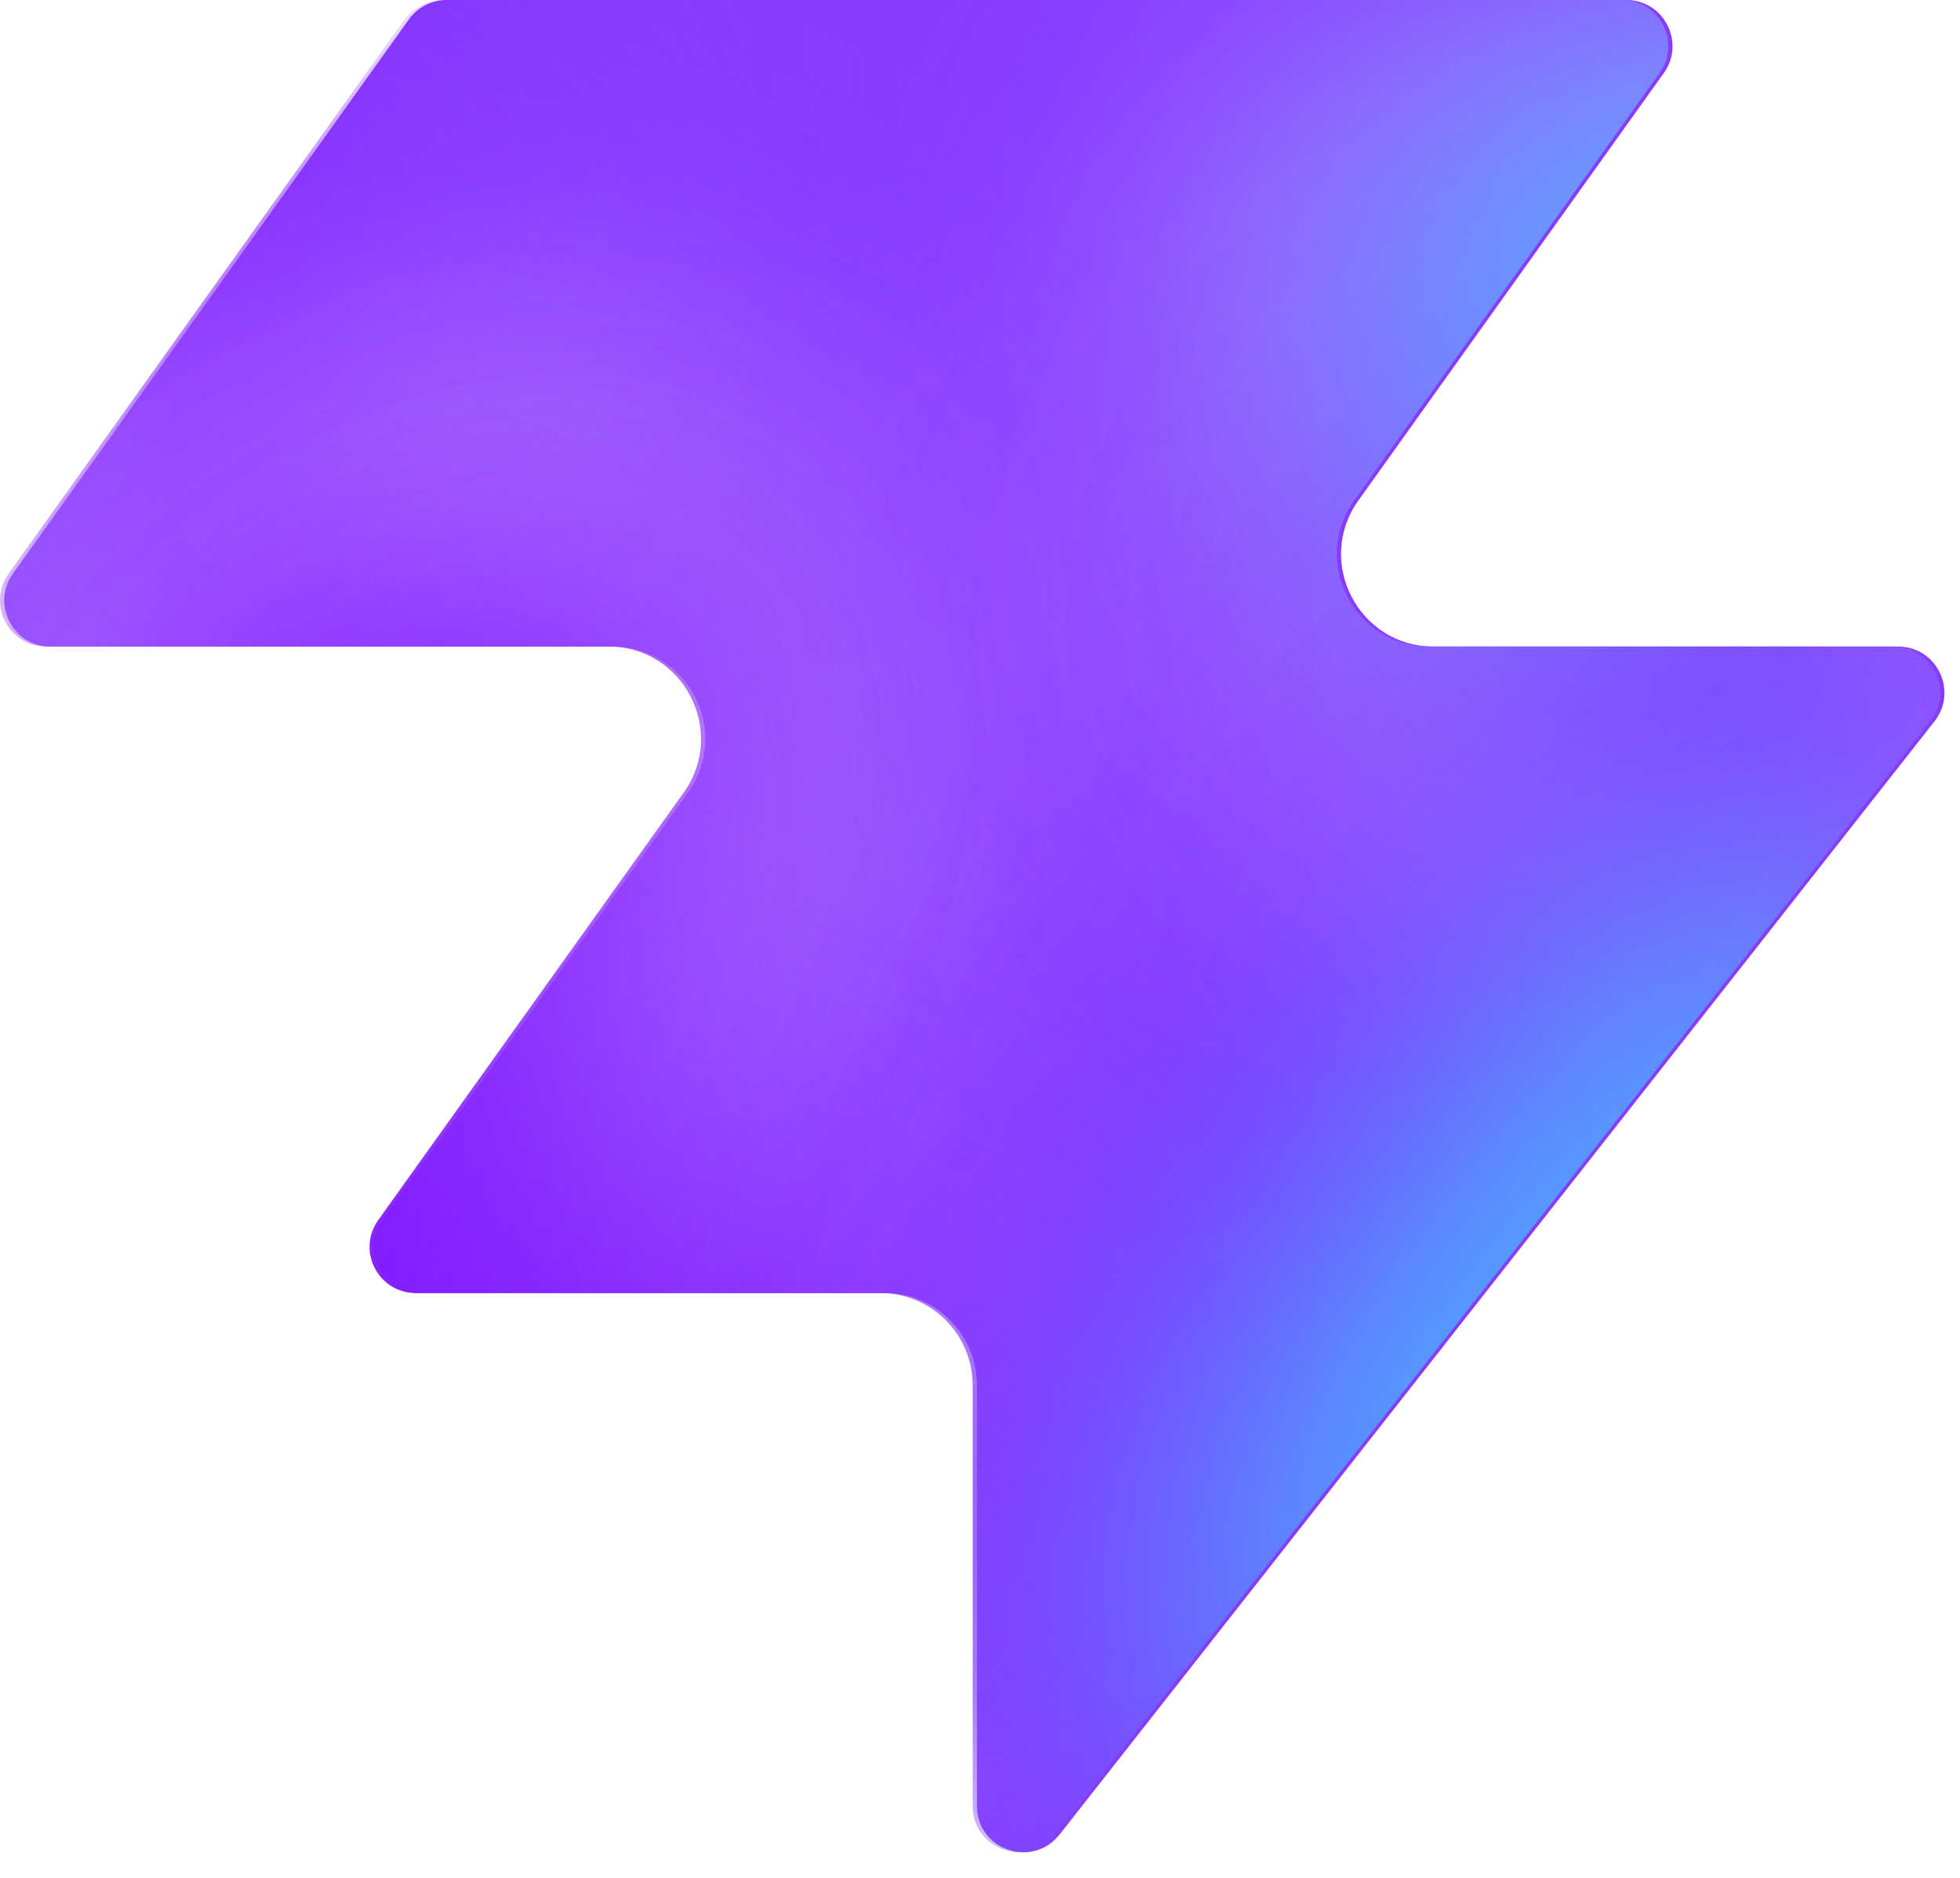
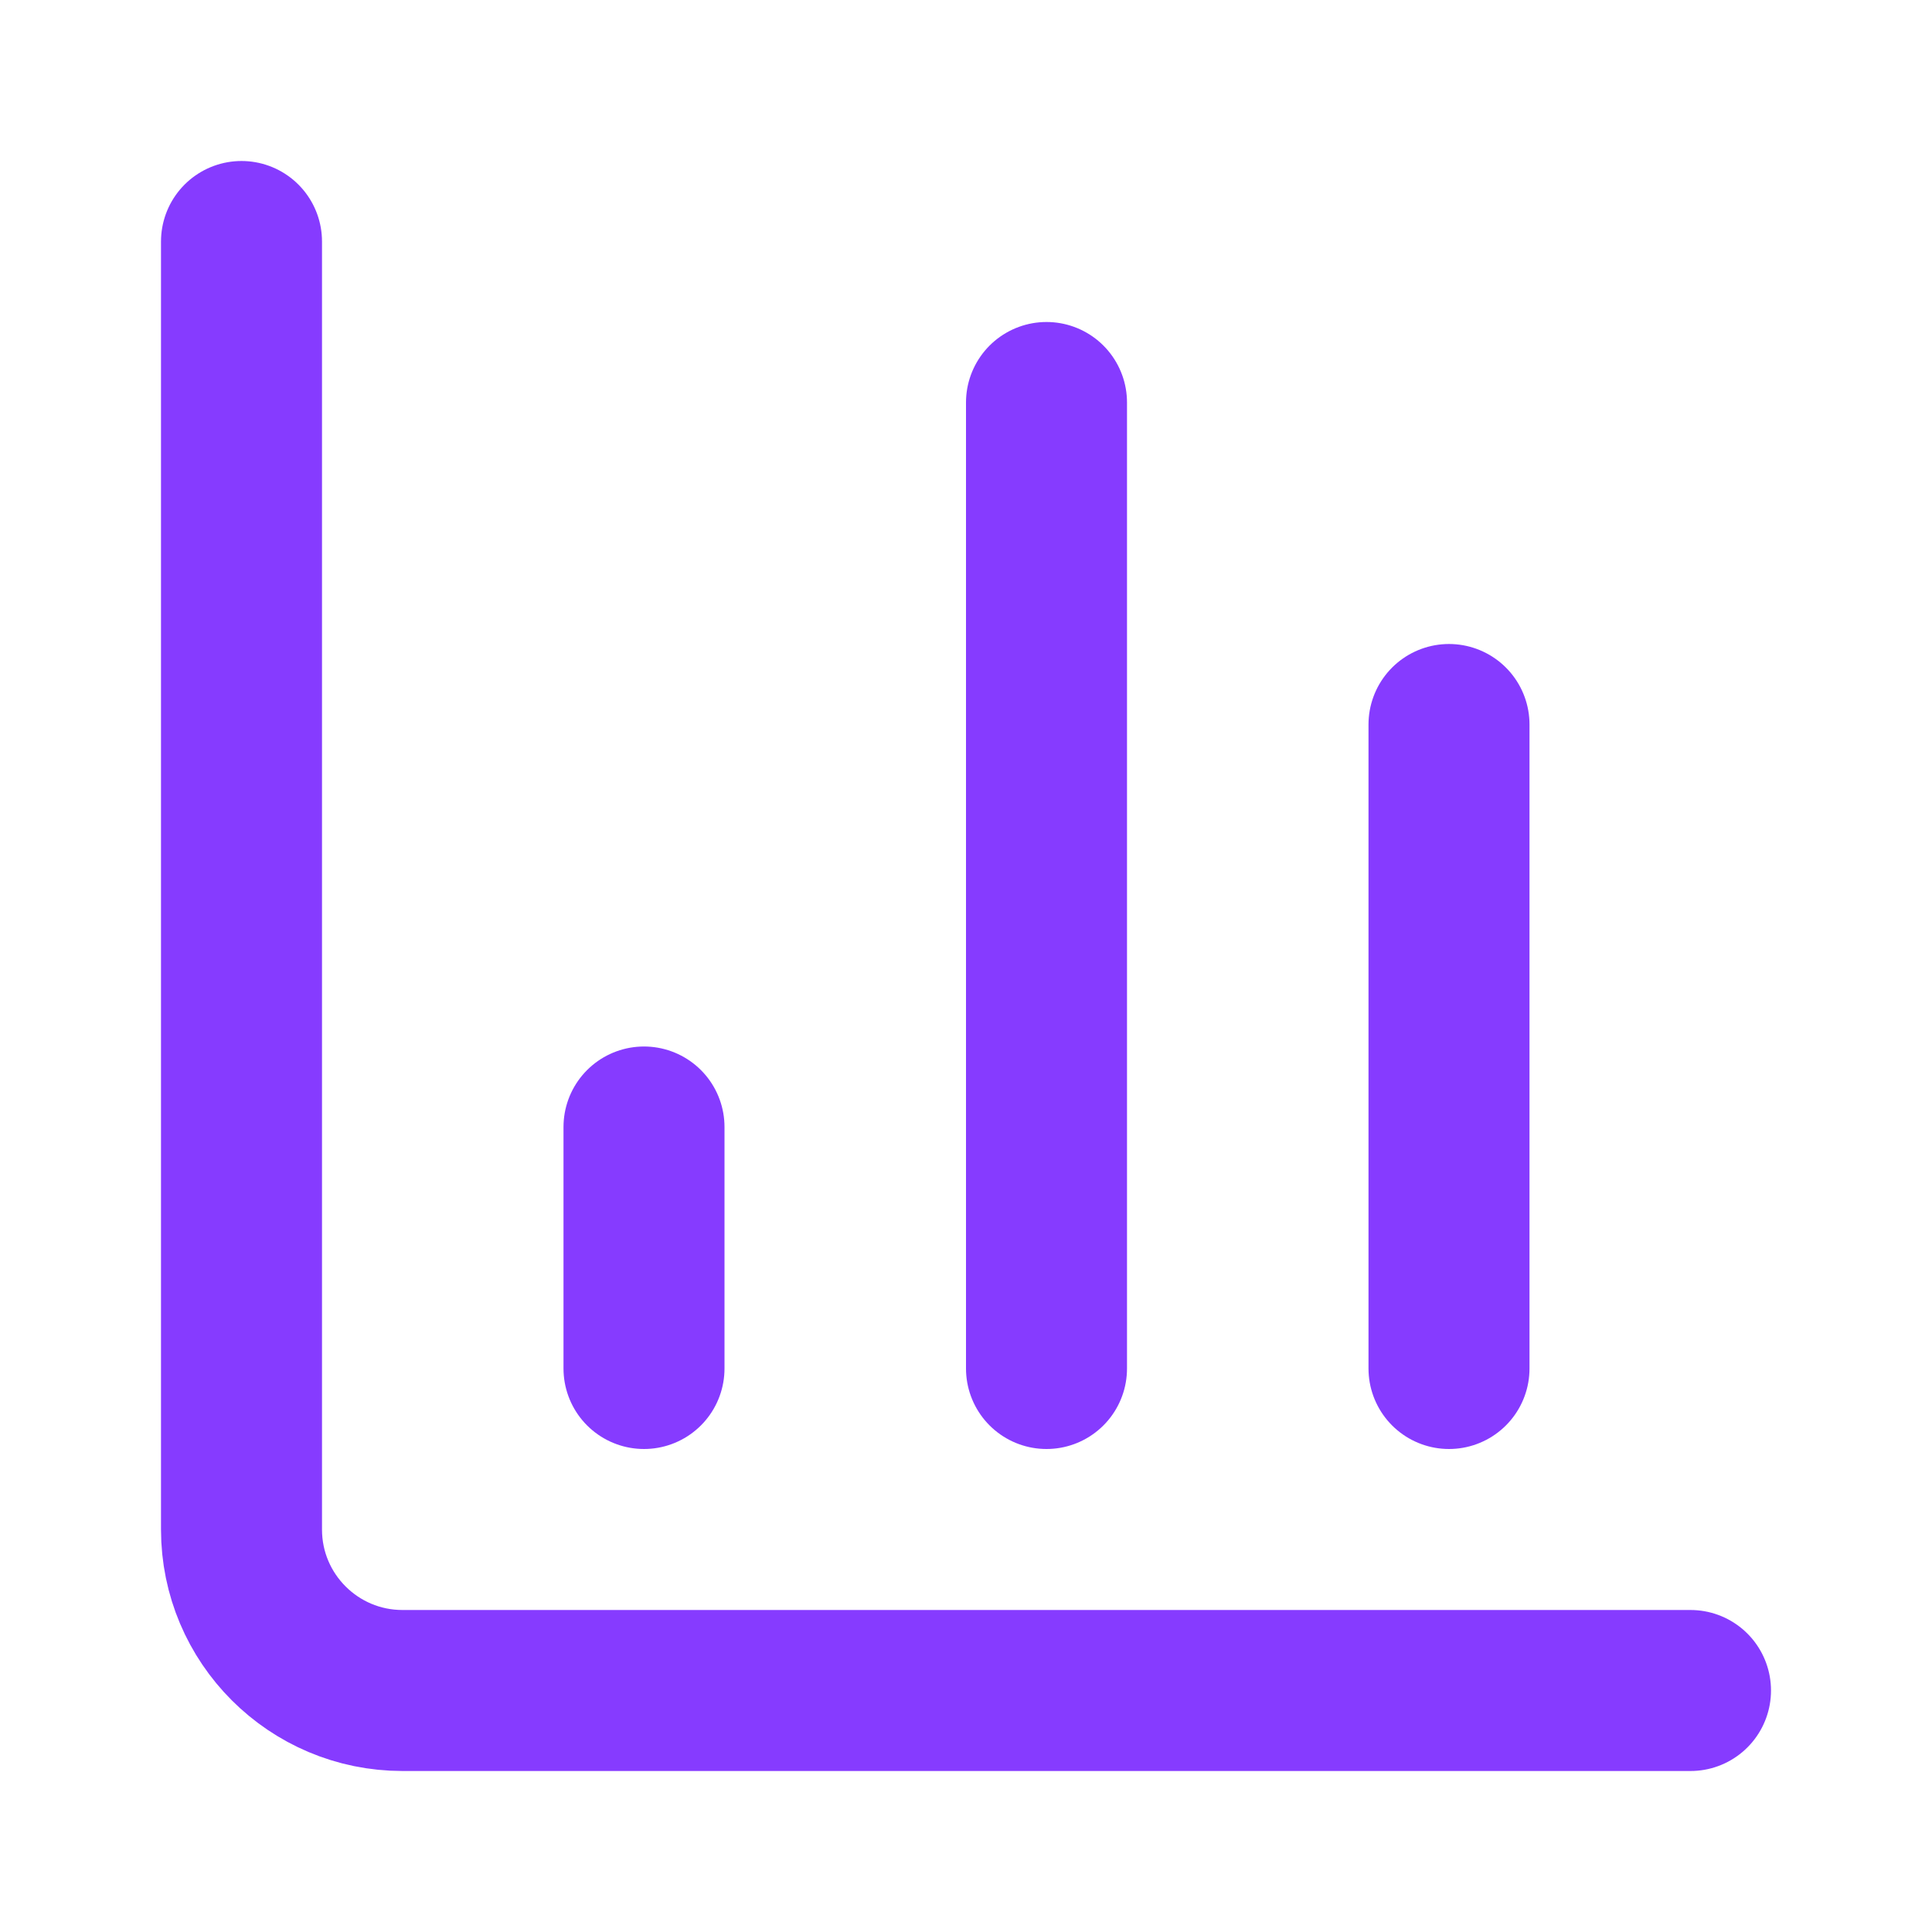
- <svg xmlns="http://www.w3.org/2000/svg" width="48" height="46" fill="none" viewBox="0 0 48 46">
-   <path fill="#863bff" d="M25.946 44.938c-.664.845-2.021.375-2.021-.698V33.937a2.26 2.26 0 0 0-2.262-2.262H10.287c-.92 0-1.456-1.04-.92-1.788l7.48-10.471c1.07-1.497 0-3.578-1.842-3.578H1.237c-.92 0-1.456-1.04-.92-1.788L10.013.474c.214-.297.556-.474.92-.474h28.894c.92 0 1.456 1.04.92 1.788l-7.48 10.471c-1.07 1.498 0 3.579 1.842 3.579h11.377c.943 0 1.473 1.088.89 1.83L25.947 44.94z" style="fill:#863bff;fill:color(display-p3 .525 .23 1);fill-opacity:1" />
-   <mask id="a" width="48" height="46" x="0" y="0" maskUnits="userSpaceOnUse" style="mask-type:alpha">
-     <path fill="#000" d="M25.842 44.938c-.664.844-2.021.375-2.021-.698V33.937a2.26 2.26 0 0 0-2.262-2.262H10.183c-.92 0-1.456-1.04-.92-1.788l7.48-10.471c1.07-1.498 0-3.579-1.842-3.579H1.133c-.92 0-1.456-1.04-.92-1.787L9.91.473c.214-.297.556-.474.92-.474h28.894c.92 0 1.456 1.04.92 1.788l-7.48 10.471c-1.07 1.498 0 3.578 1.842 3.578h11.377c.943 0 1.473 1.088.89 1.832L25.843 44.94z" style="fill:#000;fill-opacity:1" />
-   </mask>
-   <g mask="url(#a)">
-     <g filter="url(#b)">
-       <ellipse cx="5.508" cy="14.704" fill="#ede6ff" rx="5.508" ry="14.704" style="fill:#ede6ff;fill:color(display-p3 .927 .903 1);fill-opacity:1" transform="matrix(.00324 1 1 -.00324 -4.47 31.516)" />
-     </g>
-     <g filter="url(#c)">
-       <ellipse cx="10.399" cy="29.851" fill="#ede6ff" rx="10.399" ry="29.851" style="fill:#ede6ff;fill:color(display-p3 .927 .903 1);fill-opacity:1" transform="matrix(.00324 1 1 -.00324 -39.328 7.883)" />
-     </g>
-     <g filter="url(#d)">
-       <ellipse cx="5.508" cy="30.487" fill="#7e14ff" rx="5.508" ry="30.487" style="fill:#7e14ff;fill:color(display-p3 .492 .077 1);fill-opacity:1" transform="rotate(89.814 -25.913 -14.639)scale(1 -1)" />
-     </g>
-     <g filter="url(#e)">
-       <ellipse cx="5.508" cy="30.599" fill="#7e14ff" rx="5.508" ry="30.599" style="fill:#7e14ff;fill:color(display-p3 .492 .077 1);fill-opacity:1" transform="rotate(89.814 -32.644 -3.334)scale(1 -1)" />
-     </g>
-     <g filter="url(#f)">
-       <ellipse cx="5.508" cy="30.599" fill="#7e14ff" rx="5.508" ry="30.599" style="fill:#7e14ff;fill:color(display-p3 .492 .077 1);fill-opacity:1" transform="matrix(.00324 1 1 -.00324 -34.34 30.47)" />
-     </g>
-     <g filter="url(#g)">
-       <ellipse cx="14.072" cy="22.078" fill="#ede6ff" rx="14.072" ry="22.078" style="fill:#ede6ff;fill:color(display-p3 .927 .903 1);fill-opacity:1" transform="rotate(93.35 24.506 48.493)scale(-1 1)" />
-     </g>
-     <g filter="url(#h)">
-       <ellipse cx="3.47" cy="21.501" fill="#7e14ff" rx="3.47" ry="21.501" style="fill:#7e14ff;fill:color(display-p3 .492 .077 1);fill-opacity:1" transform="rotate(89.009 28.708 47.59)scale(-1 1)" />
-     </g>
-     <g filter="url(#i)">
-       <ellipse cx="3.47" cy="21.501" fill="#7e14ff" rx="3.47" ry="21.501" style="fill:#7e14ff;fill:color(display-p3 .492 .077 1);fill-opacity:1" transform="rotate(89.009 28.708 47.59)scale(-1 1)" />
-     </g>
-     <g filter="url(#j)">
-       <ellipse cx=".387" cy="8.972" fill="#7e14ff" rx="4.407" ry="29.108" style="fill:#7e14ff;fill:color(display-p3 .492 .077 1);fill-opacity:1" transform="rotate(39.51 .387 8.972)" />
-     </g>
-     <g filter="url(#k)">
-       <ellipse cx="47.523" cy="-6.092" fill="#7e14ff" rx="4.407" ry="29.108" style="fill:#7e14ff;fill:color(display-p3 .492 .077 1);fill-opacity:1" transform="rotate(37.892 47.523 -6.092)" />
-     </g>
-     <g filter="url(#l)">
-       <ellipse cx="41.412" cy="6.333" fill="#47bfff" rx="5.971" ry="9.665" style="fill:#47bfff;fill:color(display-p3 .28 .748 1);fill-opacity:1" transform="rotate(37.892 41.412 6.333)" />
-     </g>
-     <g filter="url(#m)">
-       <ellipse cx="-1.879" cy="38.332" fill="#7e14ff" rx="4.407" ry="29.108" style="fill:#7e14ff;fill:color(display-p3 .492 .077 1);fill-opacity:1" transform="rotate(37.892 -1.88 38.332)" />
-     </g>
-     <g filter="url(#n)">
-       <ellipse cx="-1.879" cy="38.332" fill="#7e14ff" rx="4.407" ry="29.108" style="fill:#7e14ff;fill:color(display-p3 .492 .077 1);fill-opacity:1" transform="rotate(37.892 -1.88 38.332)" />
-     </g>
-     <g filter="url(#o)">
-       <ellipse cx="35.651" cy="29.907" fill="#7e14ff" rx="4.407" ry="29.108" style="fill:#7e14ff;fill:color(display-p3 .492 .077 1);fill-opacity:1" transform="rotate(37.892 35.651 29.907)" />
-     </g>
-     <g filter="url(#p)">
-       <ellipse cx="38.418" cy="32.4" fill="#47bfff" rx="5.971" ry="15.297" style="fill:#47bfff;fill:color(display-p3 .28 .748 1);fill-opacity:1" transform="rotate(37.892 38.418 32.4)" />
-     </g>
-   </g>
-   <defs>
-     <filter id="b" width="60.045" height="41.654" x="-19.77" y="16.149" color-interpolation-filters="sRGB" filterUnits="userSpaceOnUse">
-       <feFlood flood-opacity="0" result="BackgroundImageFix" />
-       <feBlend in="SourceGraphic" in2="BackgroundImageFix" result="shape" />
-       <feGaussianBlur result="effect1_foregroundBlur_2002_17158" stdDeviation="7.659" />
-     </filter>
-     <filter id="c" width="90.34" height="51.437" x="-54.613" y="-7.533" color-interpolation-filters="sRGB" filterUnits="userSpaceOnUse">
-       <feFlood flood-opacity="0" result="BackgroundImageFix" />
-       <feBlend in="SourceGraphic" in2="BackgroundImageFix" result="shape" />
-       <feGaussianBlur result="effect1_foregroundBlur_2002_17158" stdDeviation="7.659" />
-     </filter>
-     <filter id="d" width="79.355" height="29.4" x="-49.64" y="2.03" color-interpolation-filters="sRGB" filterUnits="userSpaceOnUse">
-       <feFlood flood-opacity="0" result="BackgroundImageFix" />
-       <feBlend in="SourceGraphic" in2="BackgroundImageFix" result="shape" />
-       <feGaussianBlur result="effect1_foregroundBlur_2002_17158" stdDeviation="4.596" />
-     </filter>
-     <filter id="e" width="79.579" height="29.4" x="-45.045" y="20.029" color-interpolation-filters="sRGB" filterUnits="userSpaceOnUse">
-       <feFlood flood-opacity="0" result="BackgroundImageFix" />
-       <feBlend in="SourceGraphic" in2="BackgroundImageFix" result="shape" />
-       <feGaussianBlur result="effect1_foregroundBlur_2002_17158" stdDeviation="4.596" />
-     </filter>
-     <filter id="f" width="79.579" height="29.4" x="-43.513" y="21.178" color-interpolation-filters="sRGB" filterUnits="userSpaceOnUse">
-       <feFlood flood-opacity="0" result="BackgroundImageFix" />
-       <feBlend in="SourceGraphic" in2="BackgroundImageFix" result="shape" />
-       <feGaussianBlur result="effect1_foregroundBlur_2002_17158" stdDeviation="4.596" />
-     </filter>
-     <filter id="g" width="74.749" height="58.852" x="15.756" y="-17.901" color-interpolation-filters="sRGB" filterUnits="userSpaceOnUse">
-       <feFlood flood-opacity="0" result="BackgroundImageFix" />
-       <feBlend in="SourceGraphic" in2="BackgroundImageFix" result="shape" />
-       <feGaussianBlur result="effect1_foregroundBlur_2002_17158" stdDeviation="7.659" />
-     </filter>
-     <filter id="h" width="61.377" height="25.362" x="23.548" y="2.284" color-interpolation-filters="sRGB" filterUnits="userSpaceOnUse">
-       <feFlood flood-opacity="0" result="BackgroundImageFix" />
-       <feBlend in="SourceGraphic" in2="BackgroundImageFix" result="shape" />
-       <feGaussianBlur result="effect1_foregroundBlur_2002_17158" stdDeviation="4.596" />
-     </filter>
-     <filter id="i" width="61.377" height="25.362" x="23.548" y="2.284" color-interpolation-filters="sRGB" filterUnits="userSpaceOnUse">
-       <feFlood flood-opacity="0" result="BackgroundImageFix" />
-       <feBlend in="SourceGraphic" in2="BackgroundImageFix" result="shape" />
-       <feGaussianBlur result="effect1_foregroundBlur_2002_17158" stdDeviation="4.596" />
-     </filter>
-     <filter id="j" width="56.045" height="63.649" x="-27.636" y="-22.853" color-interpolation-filters="sRGB" filterUnits="userSpaceOnUse">
-       <feFlood flood-opacity="0" result="BackgroundImageFix" />
-       <feBlend in="SourceGraphic" in2="BackgroundImageFix" result="shape" />
-       <feGaussianBlur result="effect1_foregroundBlur_2002_17158" stdDeviation="4.596" />
-     </filter>
-     <filter id="k" width="54.814" height="64.646" x="20.116" y="-38.415" color-interpolation-filters="sRGB" filterUnits="userSpaceOnUse">
-       <feFlood flood-opacity="0" result="BackgroundImageFix" />
-       <feBlend in="SourceGraphic" in2="BackgroundImageFix" result="shape" />
-       <feGaussianBlur result="effect1_foregroundBlur_2002_17158" stdDeviation="4.596" />
-     </filter>
-     <filter id="l" width="33.541" height="35.313" x="24.641" y="-11.323" color-interpolation-filters="sRGB" filterUnits="userSpaceOnUse">
-       <feFlood flood-opacity="0" result="BackgroundImageFix" />
-       <feBlend in="SourceGraphic" in2="BackgroundImageFix" result="shape" />
-       <feGaussianBlur result="effect1_foregroundBlur_2002_17158" stdDeviation="4.596" />
-     </filter>
-     <filter id="m" width="54.814" height="64.646" x="-29.286" y="6.009" color-interpolation-filters="sRGB" filterUnits="userSpaceOnUse">
-       <feFlood flood-opacity="0" result="BackgroundImageFix" />
-       <feBlend in="SourceGraphic" in2="BackgroundImageFix" result="shape" />
-       <feGaussianBlur result="effect1_foregroundBlur_2002_17158" stdDeviation="4.596" />
-     </filter>
-     <filter id="n" width="54.814" height="64.646" x="-29.286" y="6.009" color-interpolation-filters="sRGB" filterUnits="userSpaceOnUse">
-       <feFlood flood-opacity="0" result="BackgroundImageFix" />
-       <feBlend in="SourceGraphic" in2="BackgroundImageFix" result="shape" />
-       <feGaussianBlur result="effect1_foregroundBlur_2002_17158" stdDeviation="4.596" />
-     </filter>
-     <filter id="o" width="54.814" height="64.646" x="8.244" y="-2.416" color-interpolation-filters="sRGB" filterUnits="userSpaceOnUse">
-       <feFlood flood-opacity="0" result="BackgroundImageFix" />
-       <feBlend in="SourceGraphic" in2="BackgroundImageFix" result="shape" />
-       <feGaussianBlur result="effect1_foregroundBlur_2002_17158" stdDeviation="4.596" />
-     </filter>
-     <filter id="p" width="39.409" height="43.623" x="18.713" y="10.588" color-interpolation-filters="sRGB" filterUnits="userSpaceOnUse">
-       <feFlood flood-opacity="0" result="BackgroundImageFix" />
-       <feBlend in="SourceGraphic" in2="BackgroundImageFix" result="shape" />
-       <feGaussianBlur result="effect1_foregroundBlur_2002_17158" stdDeviation="4.596" />
-     </filter>
-   </defs>
+ <svg xmlns="http://www.w3.org/2000/svg" width="24" height="24" viewBox="0 0 24 24" fill="none" stroke="#863bff" stroke-width="2" stroke-linecap="round" stroke-linejoin="round">
+   <path d="M3 3v16a2 2 0 0 0 2 2h16" />
+   <path d="M18 17V9" />
+   <path d="M13 17V5" />
+   <path d="M8 17v-3" />
</svg>
